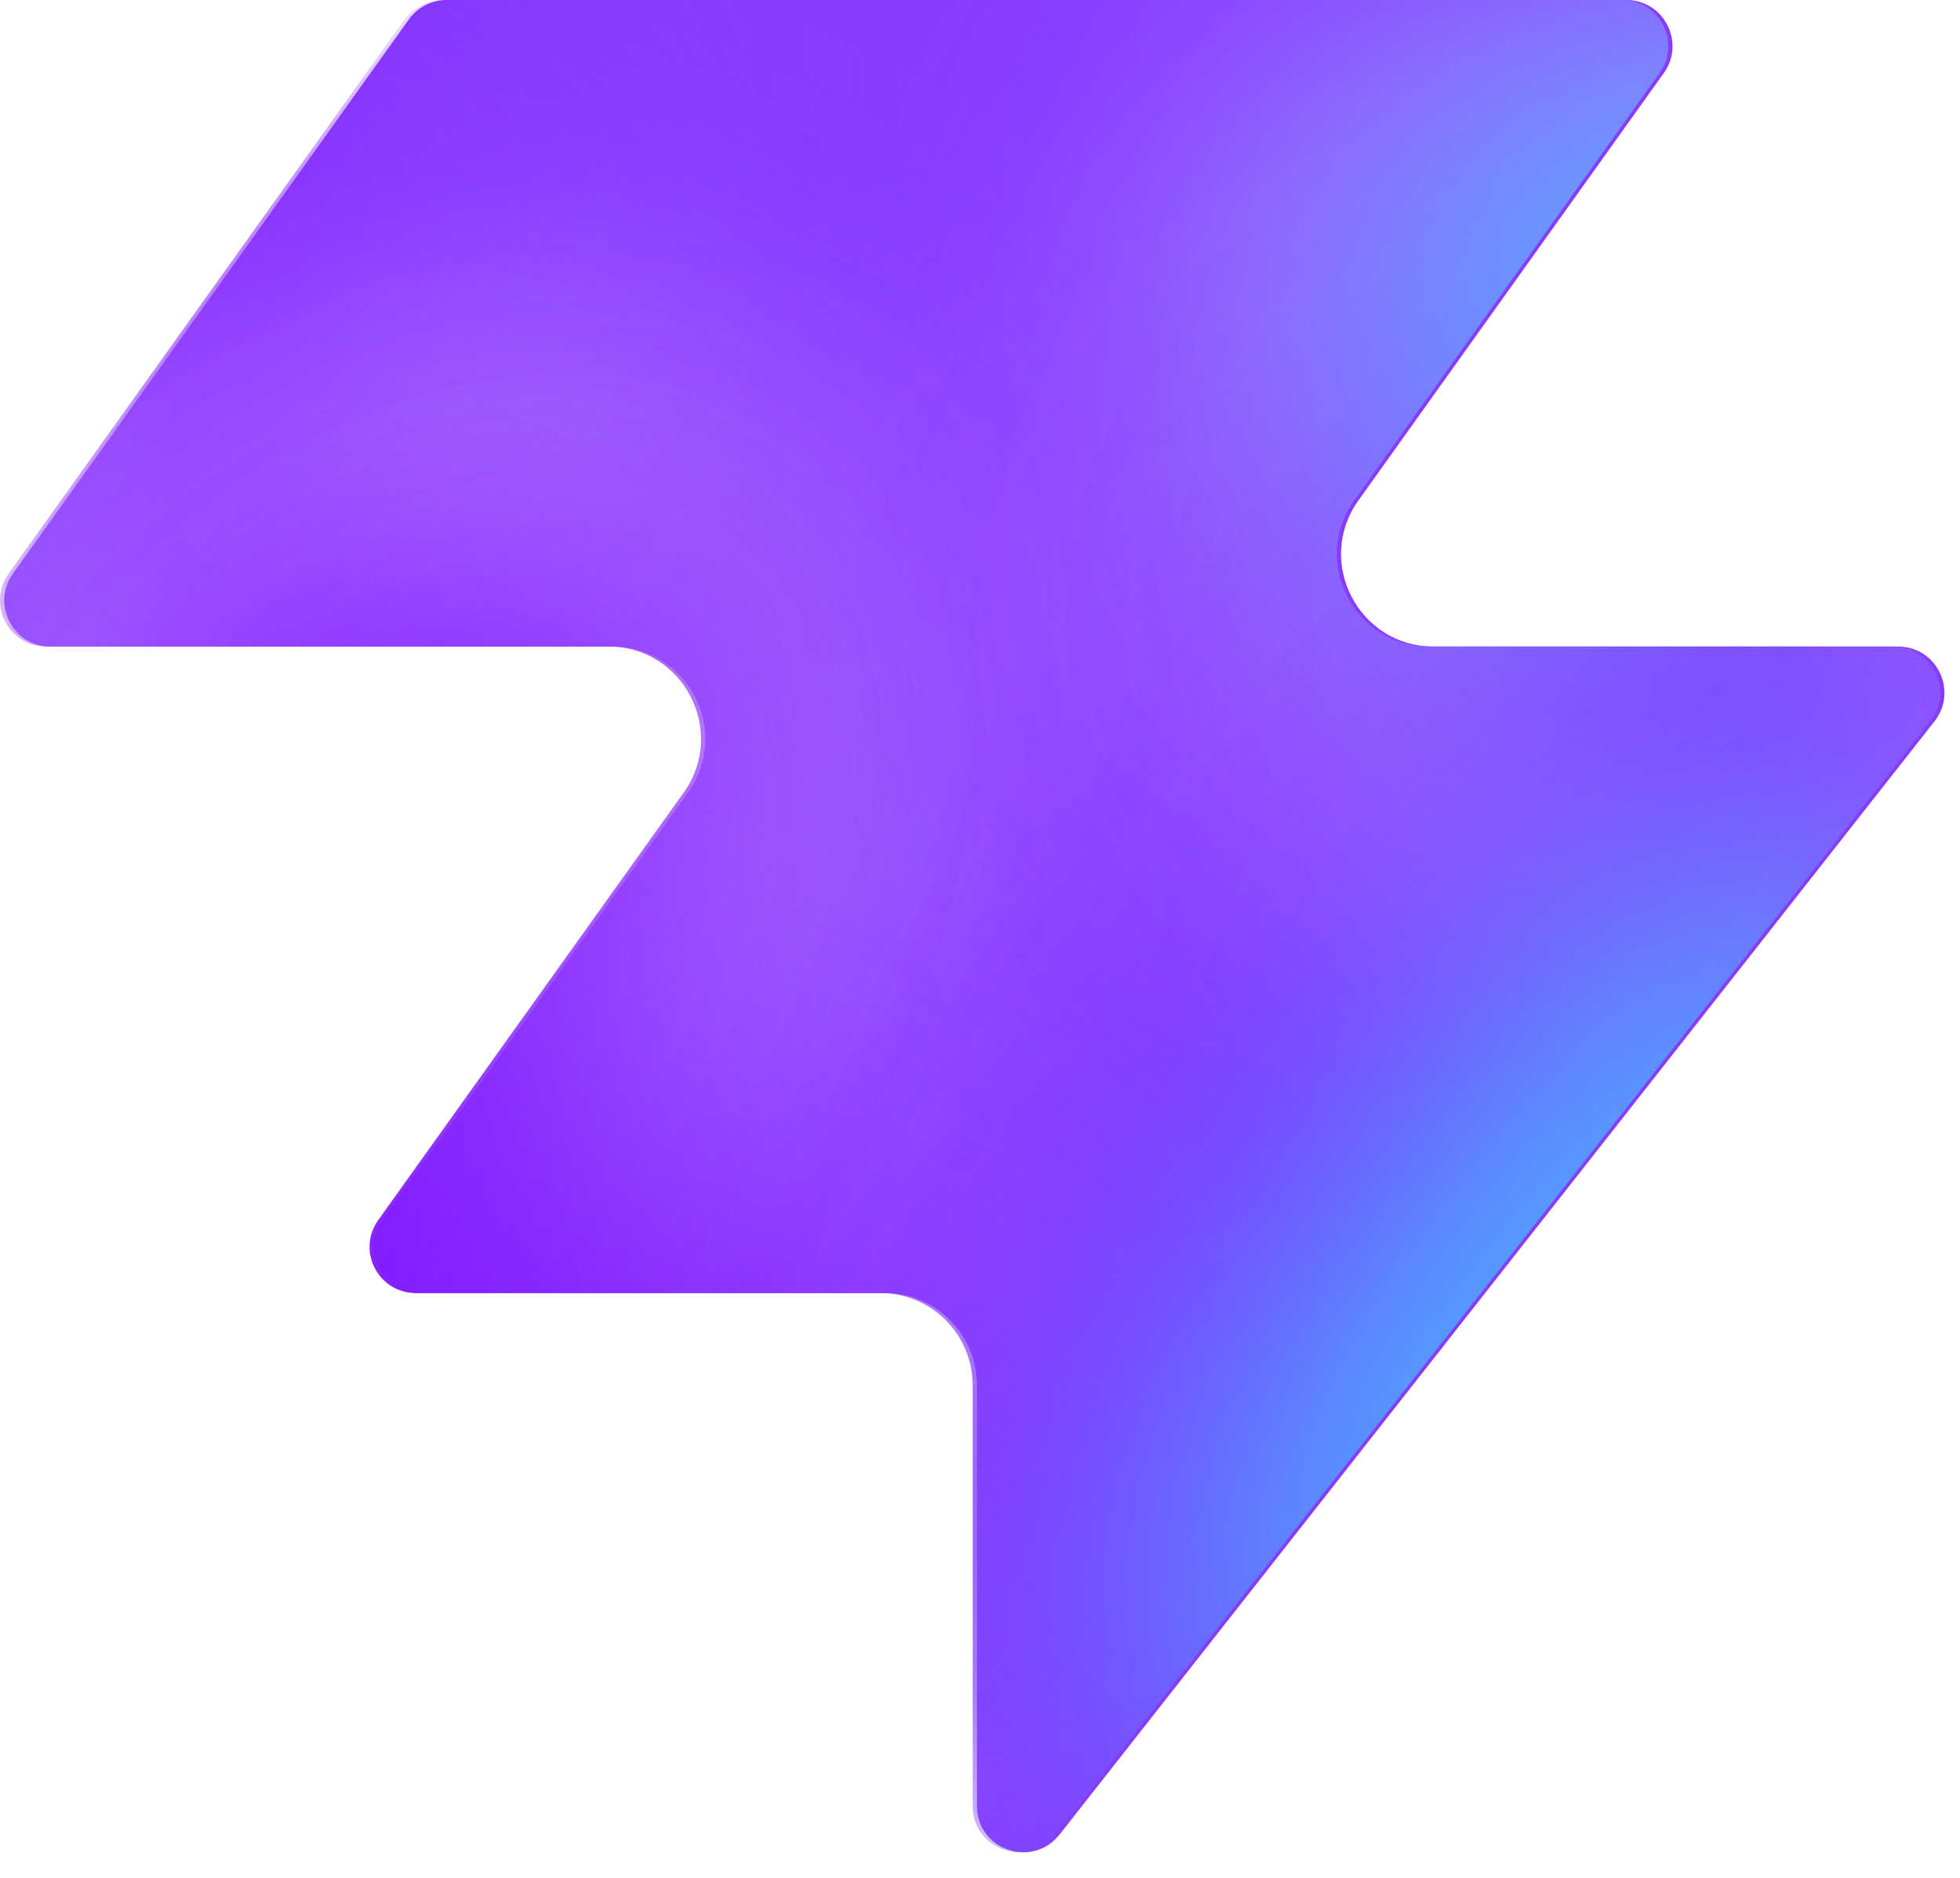
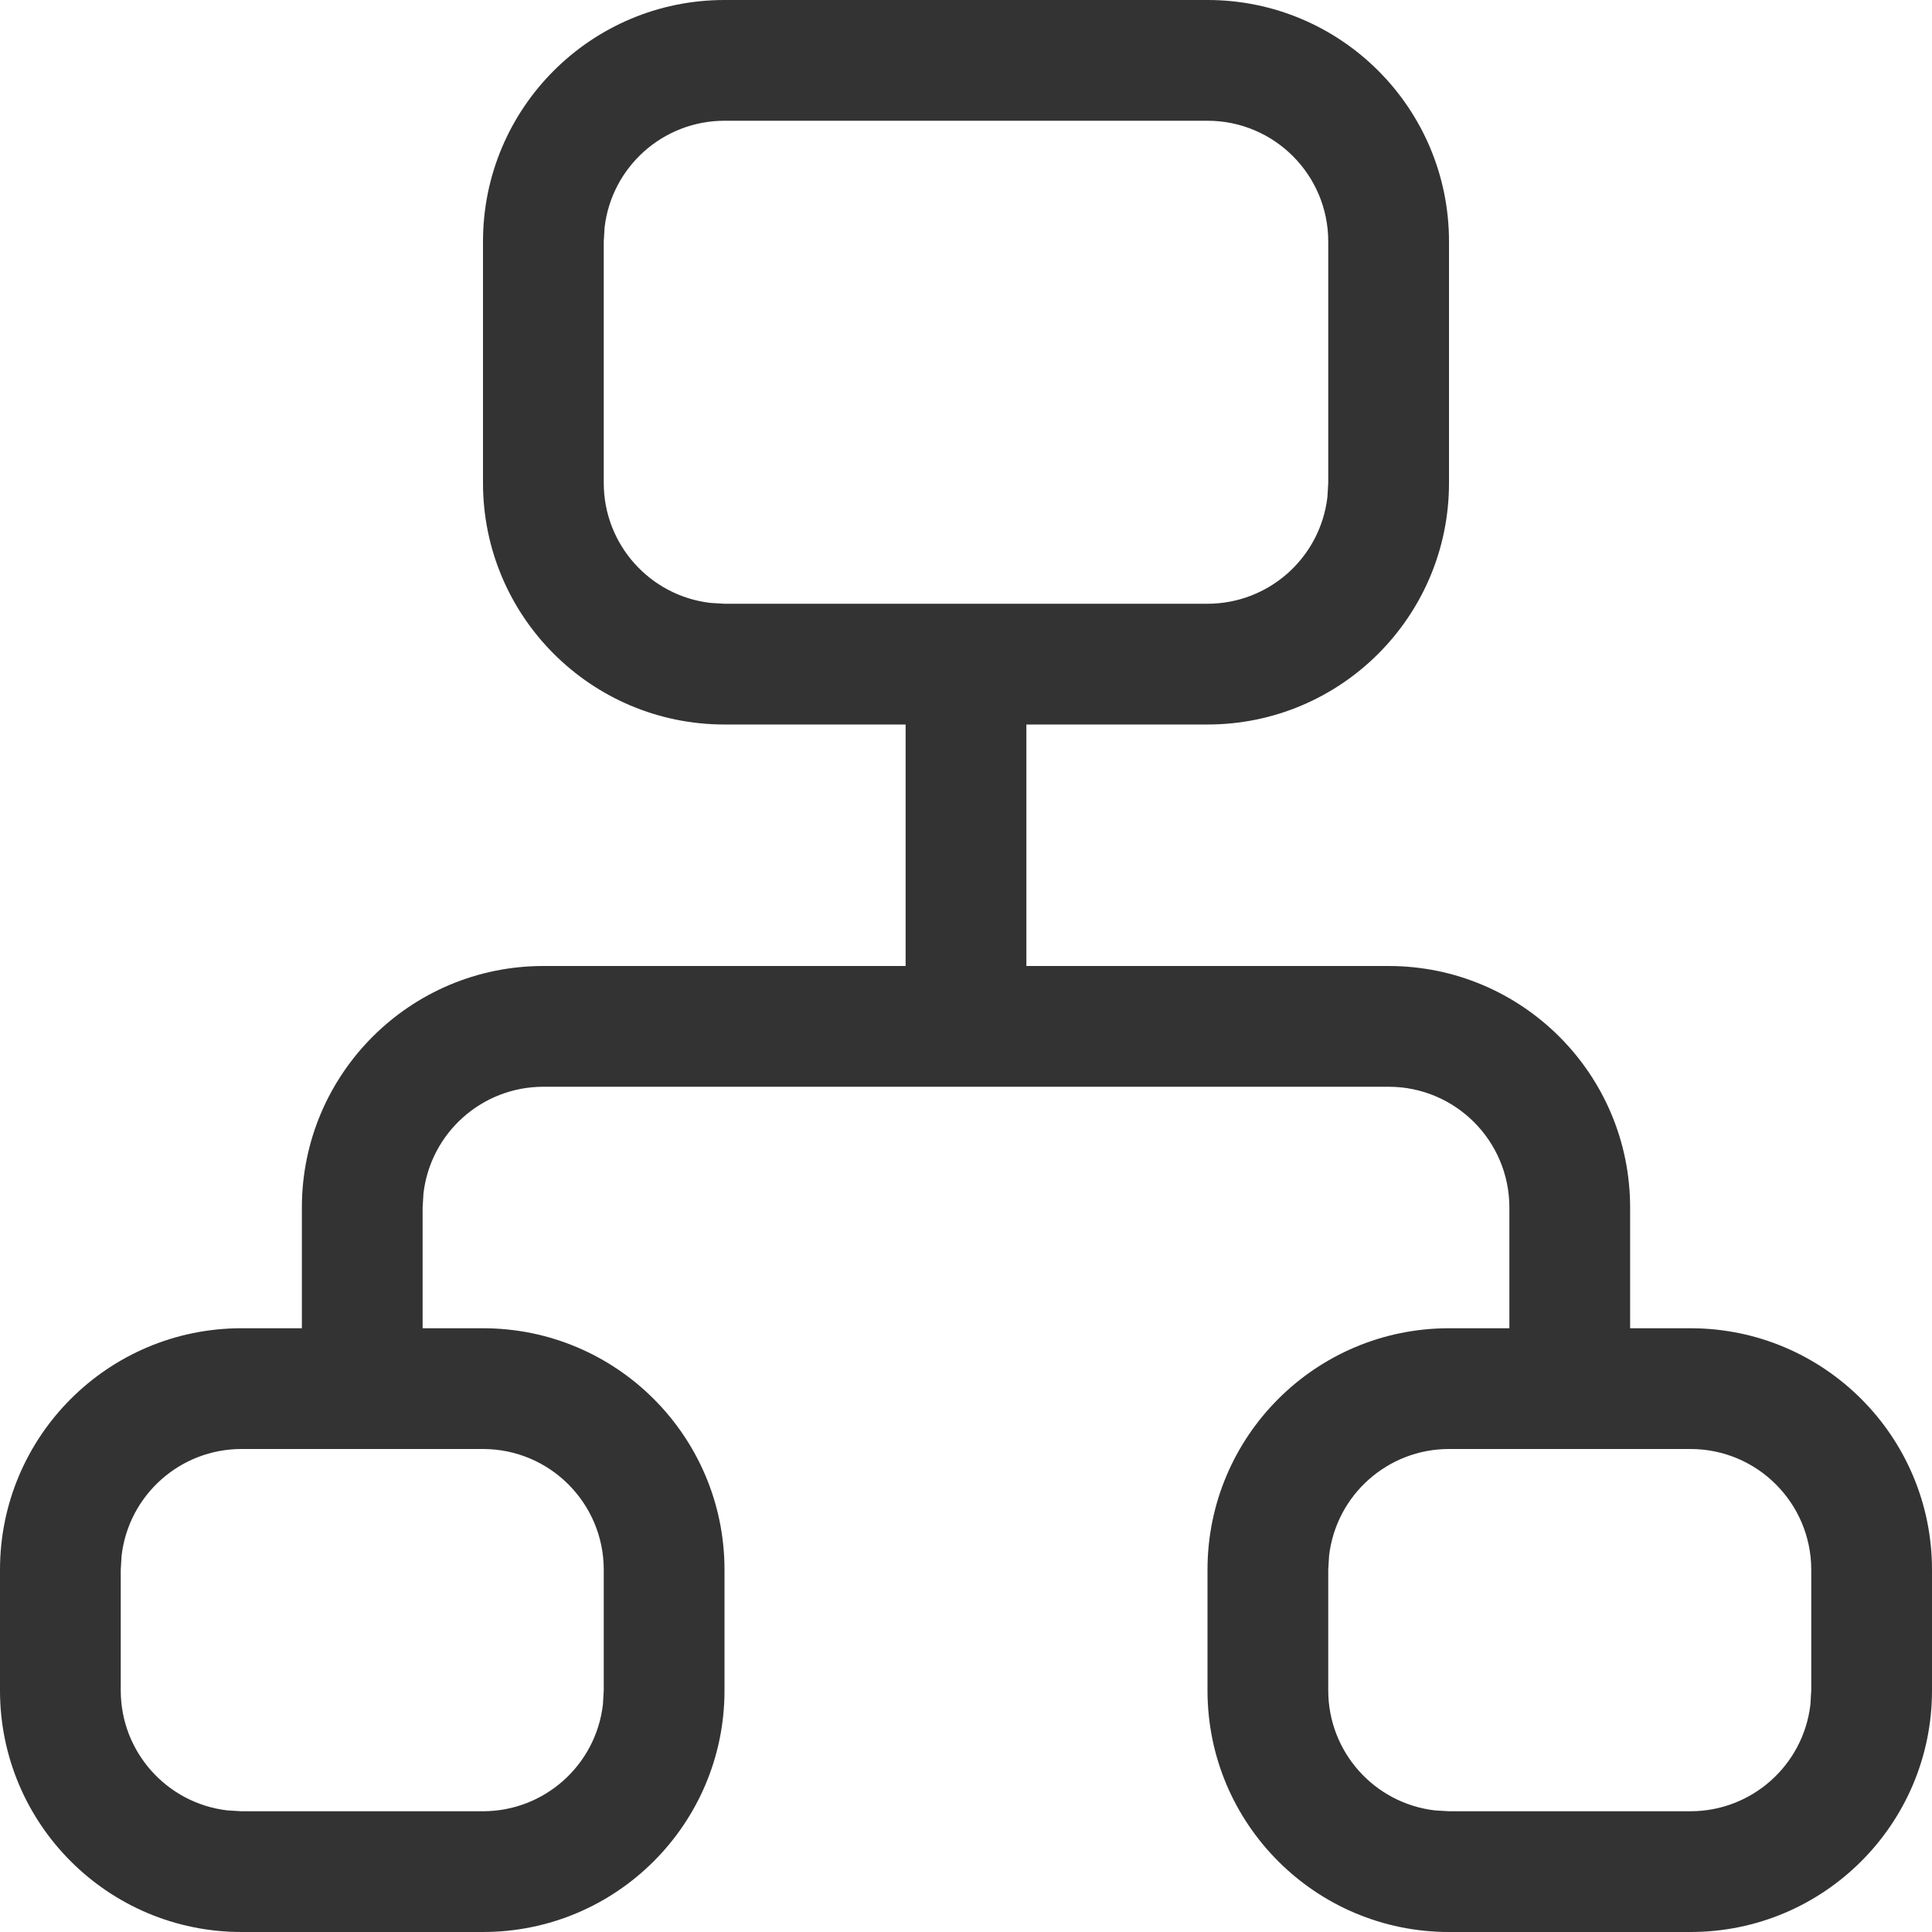
- <svg xmlns="http://www.w3.org/2000/svg" width="48" height="46" fill="none" viewBox="0 0 48 46">
-   <path fill="#863bff" d="M25.946 44.938c-.664.845-2.021.375-2.021-.698V33.937a2.26 2.26 0 0 0-2.262-2.262H10.287c-.92 0-1.456-1.04-.92-1.788l7.48-10.471c1.07-1.497 0-3.578-1.842-3.578H1.237c-.92 0-1.456-1.04-.92-1.788L10.013.474c.214-.297.556-.474.92-.474h28.894c.92 0 1.456 1.04.92 1.788l-7.48 10.471c-1.07 1.498 0 3.579 1.842 3.579h11.377c.943 0 1.473 1.088.89 1.83L25.947 44.94z" style="fill:#863bff;fill:color(display-p3 .525 .23 1);fill-opacity:1" />
-   <mask id="a" width="48" height="46" x="0" y="0" maskUnits="userSpaceOnUse" style="mask-type:alpha">
-     <path fill="#000" d="M25.842 44.938c-.664.844-2.021.375-2.021-.698V33.937a2.26 2.26 0 0 0-2.262-2.262H10.183c-.92 0-1.456-1.04-.92-1.788l7.48-10.471c1.07-1.498 0-3.579-1.842-3.579H1.133c-.92 0-1.456-1.04-.92-1.787L9.91.473c.214-.297.556-.474.92-.474h28.894c.92 0 1.456 1.04.92 1.788l-7.48 10.471c-1.07 1.498 0 3.578 1.842 3.578h11.377c.943 0 1.473 1.088.89 1.832L25.843 44.94z" style="fill:#000;fill-opacity:1" />
-   </mask>
-   <g mask="url(#a)">
-     <g filter="url(#b)">
-       <ellipse cx="5.508" cy="14.704" fill="#ede6ff" rx="5.508" ry="14.704" style="fill:#ede6ff;fill:color(display-p3 .927 .903 1);fill-opacity:1" transform="matrix(.00324 1 1 -.00324 -4.47 31.516)" />
-     </g>
-     <g filter="url(#c)">
-       <ellipse cx="10.399" cy="29.851" fill="#ede6ff" rx="10.399" ry="29.851" style="fill:#ede6ff;fill:color(display-p3 .927 .903 1);fill-opacity:1" transform="matrix(.00324 1 1 -.00324 -39.328 7.883)" />
-     </g>
-     <g filter="url(#d)">
-       <ellipse cx="5.508" cy="30.487" fill="#7e14ff" rx="5.508" ry="30.487" style="fill:#7e14ff;fill:color(display-p3 .492 .077 1);fill-opacity:1" transform="rotate(89.814 -25.913 -14.639)scale(1 -1)" />
-     </g>
-     <g filter="url(#e)">
-       <ellipse cx="5.508" cy="30.599" fill="#7e14ff" rx="5.508" ry="30.599" style="fill:#7e14ff;fill:color(display-p3 .492 .077 1);fill-opacity:1" transform="rotate(89.814 -32.644 -3.334)scale(1 -1)" />
-     </g>
-     <g filter="url(#f)">
-       <ellipse cx="5.508" cy="30.599" fill="#7e14ff" rx="5.508" ry="30.599" style="fill:#7e14ff;fill:color(display-p3 .492 .077 1);fill-opacity:1" transform="matrix(.00324 1 1 -.00324 -34.34 30.47)" />
-     </g>
-     <g filter="url(#g)">
-       <ellipse cx="14.072" cy="22.078" fill="#ede6ff" rx="14.072" ry="22.078" style="fill:#ede6ff;fill:color(display-p3 .927 .903 1);fill-opacity:1" transform="rotate(93.35 24.506 48.493)scale(-1 1)" />
-     </g>
-     <g filter="url(#h)">
-       <ellipse cx="3.47" cy="21.501" fill="#7e14ff" rx="3.47" ry="21.501" style="fill:#7e14ff;fill:color(display-p3 .492 .077 1);fill-opacity:1" transform="rotate(89.009 28.708 47.59)scale(-1 1)" />
-     </g>
-     <g filter="url(#i)">
-       <ellipse cx="3.47" cy="21.501" fill="#7e14ff" rx="3.47" ry="21.501" style="fill:#7e14ff;fill:color(display-p3 .492 .077 1);fill-opacity:1" transform="rotate(89.009 28.708 47.59)scale(-1 1)" />
-     </g>
-     <g filter="url(#j)">
-       <ellipse cx=".387" cy="8.972" fill="#7e14ff" rx="4.407" ry="29.108" style="fill:#7e14ff;fill:color(display-p3 .492 .077 1);fill-opacity:1" transform="rotate(39.51 .387 8.972)" />
-     </g>
-     <g filter="url(#k)">
-       <ellipse cx="47.523" cy="-6.092" fill="#7e14ff" rx="4.407" ry="29.108" style="fill:#7e14ff;fill:color(display-p3 .492 .077 1);fill-opacity:1" transform="rotate(37.892 47.523 -6.092)" />
-     </g>
-     <g filter="url(#l)">
-       <ellipse cx="41.412" cy="6.333" fill="#47bfff" rx="5.971" ry="9.665" style="fill:#47bfff;fill:color(display-p3 .28 .748 1);fill-opacity:1" transform="rotate(37.892 41.412 6.333)" />
-     </g>
-     <g filter="url(#m)">
-       <ellipse cx="-1.879" cy="38.332" fill="#7e14ff" rx="4.407" ry="29.108" style="fill:#7e14ff;fill:color(display-p3 .492 .077 1);fill-opacity:1" transform="rotate(37.892 -1.88 38.332)" />
-     </g>
-     <g filter="url(#n)">
-       <ellipse cx="-1.879" cy="38.332" fill="#7e14ff" rx="4.407" ry="29.108" style="fill:#7e14ff;fill:color(display-p3 .492 .077 1);fill-opacity:1" transform="rotate(37.892 -1.88 38.332)" />
-     </g>
-     <g filter="url(#o)">
-       <ellipse cx="35.651" cy="29.907" fill="#7e14ff" rx="4.407" ry="29.108" style="fill:#7e14ff;fill:color(display-p3 .492 .077 1);fill-opacity:1" transform="rotate(37.892 35.651 29.907)" />
-     </g>
-     <g filter="url(#p)">
-       <ellipse cx="38.418" cy="32.4" fill="#47bfff" rx="5.971" ry="15.297" style="fill:#47bfff;fill:color(display-p3 .28 .748 1);fill-opacity:1" transform="rotate(37.892 38.418 32.4)" />
-     </g>
-   </g>
-   <defs>
-     <filter id="b" width="60.045" height="41.654" x="-19.77" y="16.149" color-interpolation-filters="sRGB" filterUnits="userSpaceOnUse">
-       <feFlood flood-opacity="0" result="BackgroundImageFix" />
-       <feBlend in="SourceGraphic" in2="BackgroundImageFix" result="shape" />
-       <feGaussianBlur result="effect1_foregroundBlur_2002_17158" stdDeviation="7.659" />
-     </filter>
-     <filter id="c" width="90.34" height="51.437" x="-54.613" y="-7.533" color-interpolation-filters="sRGB" filterUnits="userSpaceOnUse">
-       <feFlood flood-opacity="0" result="BackgroundImageFix" />
-       <feBlend in="SourceGraphic" in2="BackgroundImageFix" result="shape" />
-       <feGaussianBlur result="effect1_foregroundBlur_2002_17158" stdDeviation="7.659" />
-     </filter>
-     <filter id="d" width="79.355" height="29.4" x="-49.64" y="2.03" color-interpolation-filters="sRGB" filterUnits="userSpaceOnUse">
-       <feFlood flood-opacity="0" result="BackgroundImageFix" />
-       <feBlend in="SourceGraphic" in2="BackgroundImageFix" result="shape" />
-       <feGaussianBlur result="effect1_foregroundBlur_2002_17158" stdDeviation="4.596" />
-     </filter>
-     <filter id="e" width="79.579" height="29.4" x="-45.045" y="20.029" color-interpolation-filters="sRGB" filterUnits="userSpaceOnUse">
-       <feFlood flood-opacity="0" result="BackgroundImageFix" />
-       <feBlend in="SourceGraphic" in2="BackgroundImageFix" result="shape" />
-       <feGaussianBlur result="effect1_foregroundBlur_2002_17158" stdDeviation="4.596" />
-     </filter>
-     <filter id="f" width="79.579" height="29.4" x="-43.513" y="21.178" color-interpolation-filters="sRGB" filterUnits="userSpaceOnUse">
-       <feFlood flood-opacity="0" result="BackgroundImageFix" />
-       <feBlend in="SourceGraphic" in2="BackgroundImageFix" result="shape" />
-       <feGaussianBlur result="effect1_foregroundBlur_2002_17158" stdDeviation="4.596" />
-     </filter>
-     <filter id="g" width="74.749" height="58.852" x="15.756" y="-17.901" color-interpolation-filters="sRGB" filterUnits="userSpaceOnUse">
-       <feFlood flood-opacity="0" result="BackgroundImageFix" />
-       <feBlend in="SourceGraphic" in2="BackgroundImageFix" result="shape" />
-       <feGaussianBlur result="effect1_foregroundBlur_2002_17158" stdDeviation="7.659" />
-     </filter>
-     <filter id="h" width="61.377" height="25.362" x="23.548" y="2.284" color-interpolation-filters="sRGB" filterUnits="userSpaceOnUse">
-       <feFlood flood-opacity="0" result="BackgroundImageFix" />
-       <feBlend in="SourceGraphic" in2="BackgroundImageFix" result="shape" />
-       <feGaussianBlur result="effect1_foregroundBlur_2002_17158" stdDeviation="4.596" />
-     </filter>
-     <filter id="i" width="61.377" height="25.362" x="23.548" y="2.284" color-interpolation-filters="sRGB" filterUnits="userSpaceOnUse">
-       <feFlood flood-opacity="0" result="BackgroundImageFix" />
-       <feBlend in="SourceGraphic" in2="BackgroundImageFix" result="shape" />
-       <feGaussianBlur result="effect1_foregroundBlur_2002_17158" stdDeviation="4.596" />
-     </filter>
-     <filter id="j" width="56.045" height="63.649" x="-27.636" y="-22.853" color-interpolation-filters="sRGB" filterUnits="userSpaceOnUse">
-       <feFlood flood-opacity="0" result="BackgroundImageFix" />
-       <feBlend in="SourceGraphic" in2="BackgroundImageFix" result="shape" />
-       <feGaussianBlur result="effect1_foregroundBlur_2002_17158" stdDeviation="4.596" />
-     </filter>
-     <filter id="k" width="54.814" height="64.646" x="20.116" y="-38.415" color-interpolation-filters="sRGB" filterUnits="userSpaceOnUse">
-       <feFlood flood-opacity="0" result="BackgroundImageFix" />
-       <feBlend in="SourceGraphic" in2="BackgroundImageFix" result="shape" />
-       <feGaussianBlur result="effect1_foregroundBlur_2002_17158" stdDeviation="4.596" />
-     </filter>
-     <filter id="l" width="33.541" height="35.313" x="24.641" y="-11.323" color-interpolation-filters="sRGB" filterUnits="userSpaceOnUse">
-       <feFlood flood-opacity="0" result="BackgroundImageFix" />
-       <feBlend in="SourceGraphic" in2="BackgroundImageFix" result="shape" />
-       <feGaussianBlur result="effect1_foregroundBlur_2002_17158" stdDeviation="4.596" />
-     </filter>
-     <filter id="m" width="54.814" height="64.646" x="-29.286" y="6.009" color-interpolation-filters="sRGB" filterUnits="userSpaceOnUse">
-       <feFlood flood-opacity="0" result="BackgroundImageFix" />
-       <feBlend in="SourceGraphic" in2="BackgroundImageFix" result="shape" />
-       <feGaussianBlur result="effect1_foregroundBlur_2002_17158" stdDeviation="4.596" />
-     </filter>
-     <filter id="n" width="54.814" height="64.646" x="-29.286" y="6.009" color-interpolation-filters="sRGB" filterUnits="userSpaceOnUse">
-       <feFlood flood-opacity="0" result="BackgroundImageFix" />
-       <feBlend in="SourceGraphic" in2="BackgroundImageFix" result="shape" />
-       <feGaussianBlur result="effect1_foregroundBlur_2002_17158" stdDeviation="4.596" />
-     </filter>
-     <filter id="o" width="54.814" height="64.646" x="8.244" y="-2.416" color-interpolation-filters="sRGB" filterUnits="userSpaceOnUse">
-       <feFlood flood-opacity="0" result="BackgroundImageFix" />
-       <feBlend in="SourceGraphic" in2="BackgroundImageFix" result="shape" />
-       <feGaussianBlur result="effect1_foregroundBlur_2002_17158" stdDeviation="4.596" />
-     </filter>
-     <filter id="p" width="39.409" height="43.623" x="18.713" y="10.588" color-interpolation-filters="sRGB" filterUnits="userSpaceOnUse">
-       <feFlood flood-opacity="0" result="BackgroundImageFix" />
-       <feBlend in="SourceGraphic" in2="BackgroundImageFix" result="shape" />
-       <feGaussianBlur result="effect1_foregroundBlur_2002_17158" stdDeviation="4.596" />
-     </filter>
-   </defs>
+ <svg xmlns="http://www.w3.org/2000/svg" class="svg-icon" style="width: 1em;height: 1em;vertical-align: middle;fill: currentColor;overflow: hidden;" viewBox="0 0 1024 1024" version="1.1">
+   <path d="M480 384H384a128 128 0 0 1-128-128V128a128 128 0 0 1 128-128h256a128 128 0 0 1 128 128v128a128 128 0 0 1-128 128H544v128h192a128 128 0 0 1 128 128v64h32a128 128 0 0 1 128 128v64a128 128 0 0 1-128 128h-128a128 128 0 0 1-128-128v-64a128 128 0 0 1 128-128h32v-64a64 64 0 0 0-64-64h-448a64 64 0 0 0-63.552 56.512L224 640v64H256a128 128 0 0 1 128 128v64a128 128 0 0 1-128 128H128a128 128 0 0 1-128-128v-64a128 128 0 0 1 128-128h32v-64a128 128 0 0 1 128-128h192V384zM256 768H128a64 64 0 0 0-63.552 56.512L64 832v64a64 64 0 0 0 56.512 63.552L128 960h128a64 64 0 0 0 63.552-56.512L320 896v-64a64 64 0 0 0-64-64z m640 0h-128a64 64 0 0 0-63.552 56.512L704 832v64a64 64 0 0 0 56.512 63.552L768 960h128a64 64 0 0 0 63.552-56.512L960 896v-64a64 64 0 0 0-64-64zM640 64H384a64 64 0 0 0-63.552 56.512L320 128v128a64 64 0 0 0 56.512 63.552L384 320h256a64 64 0 0 0 63.552-56.512L704 256V128a64 64 0 0 0-64-64z" fill="#333333" />
</svg>
